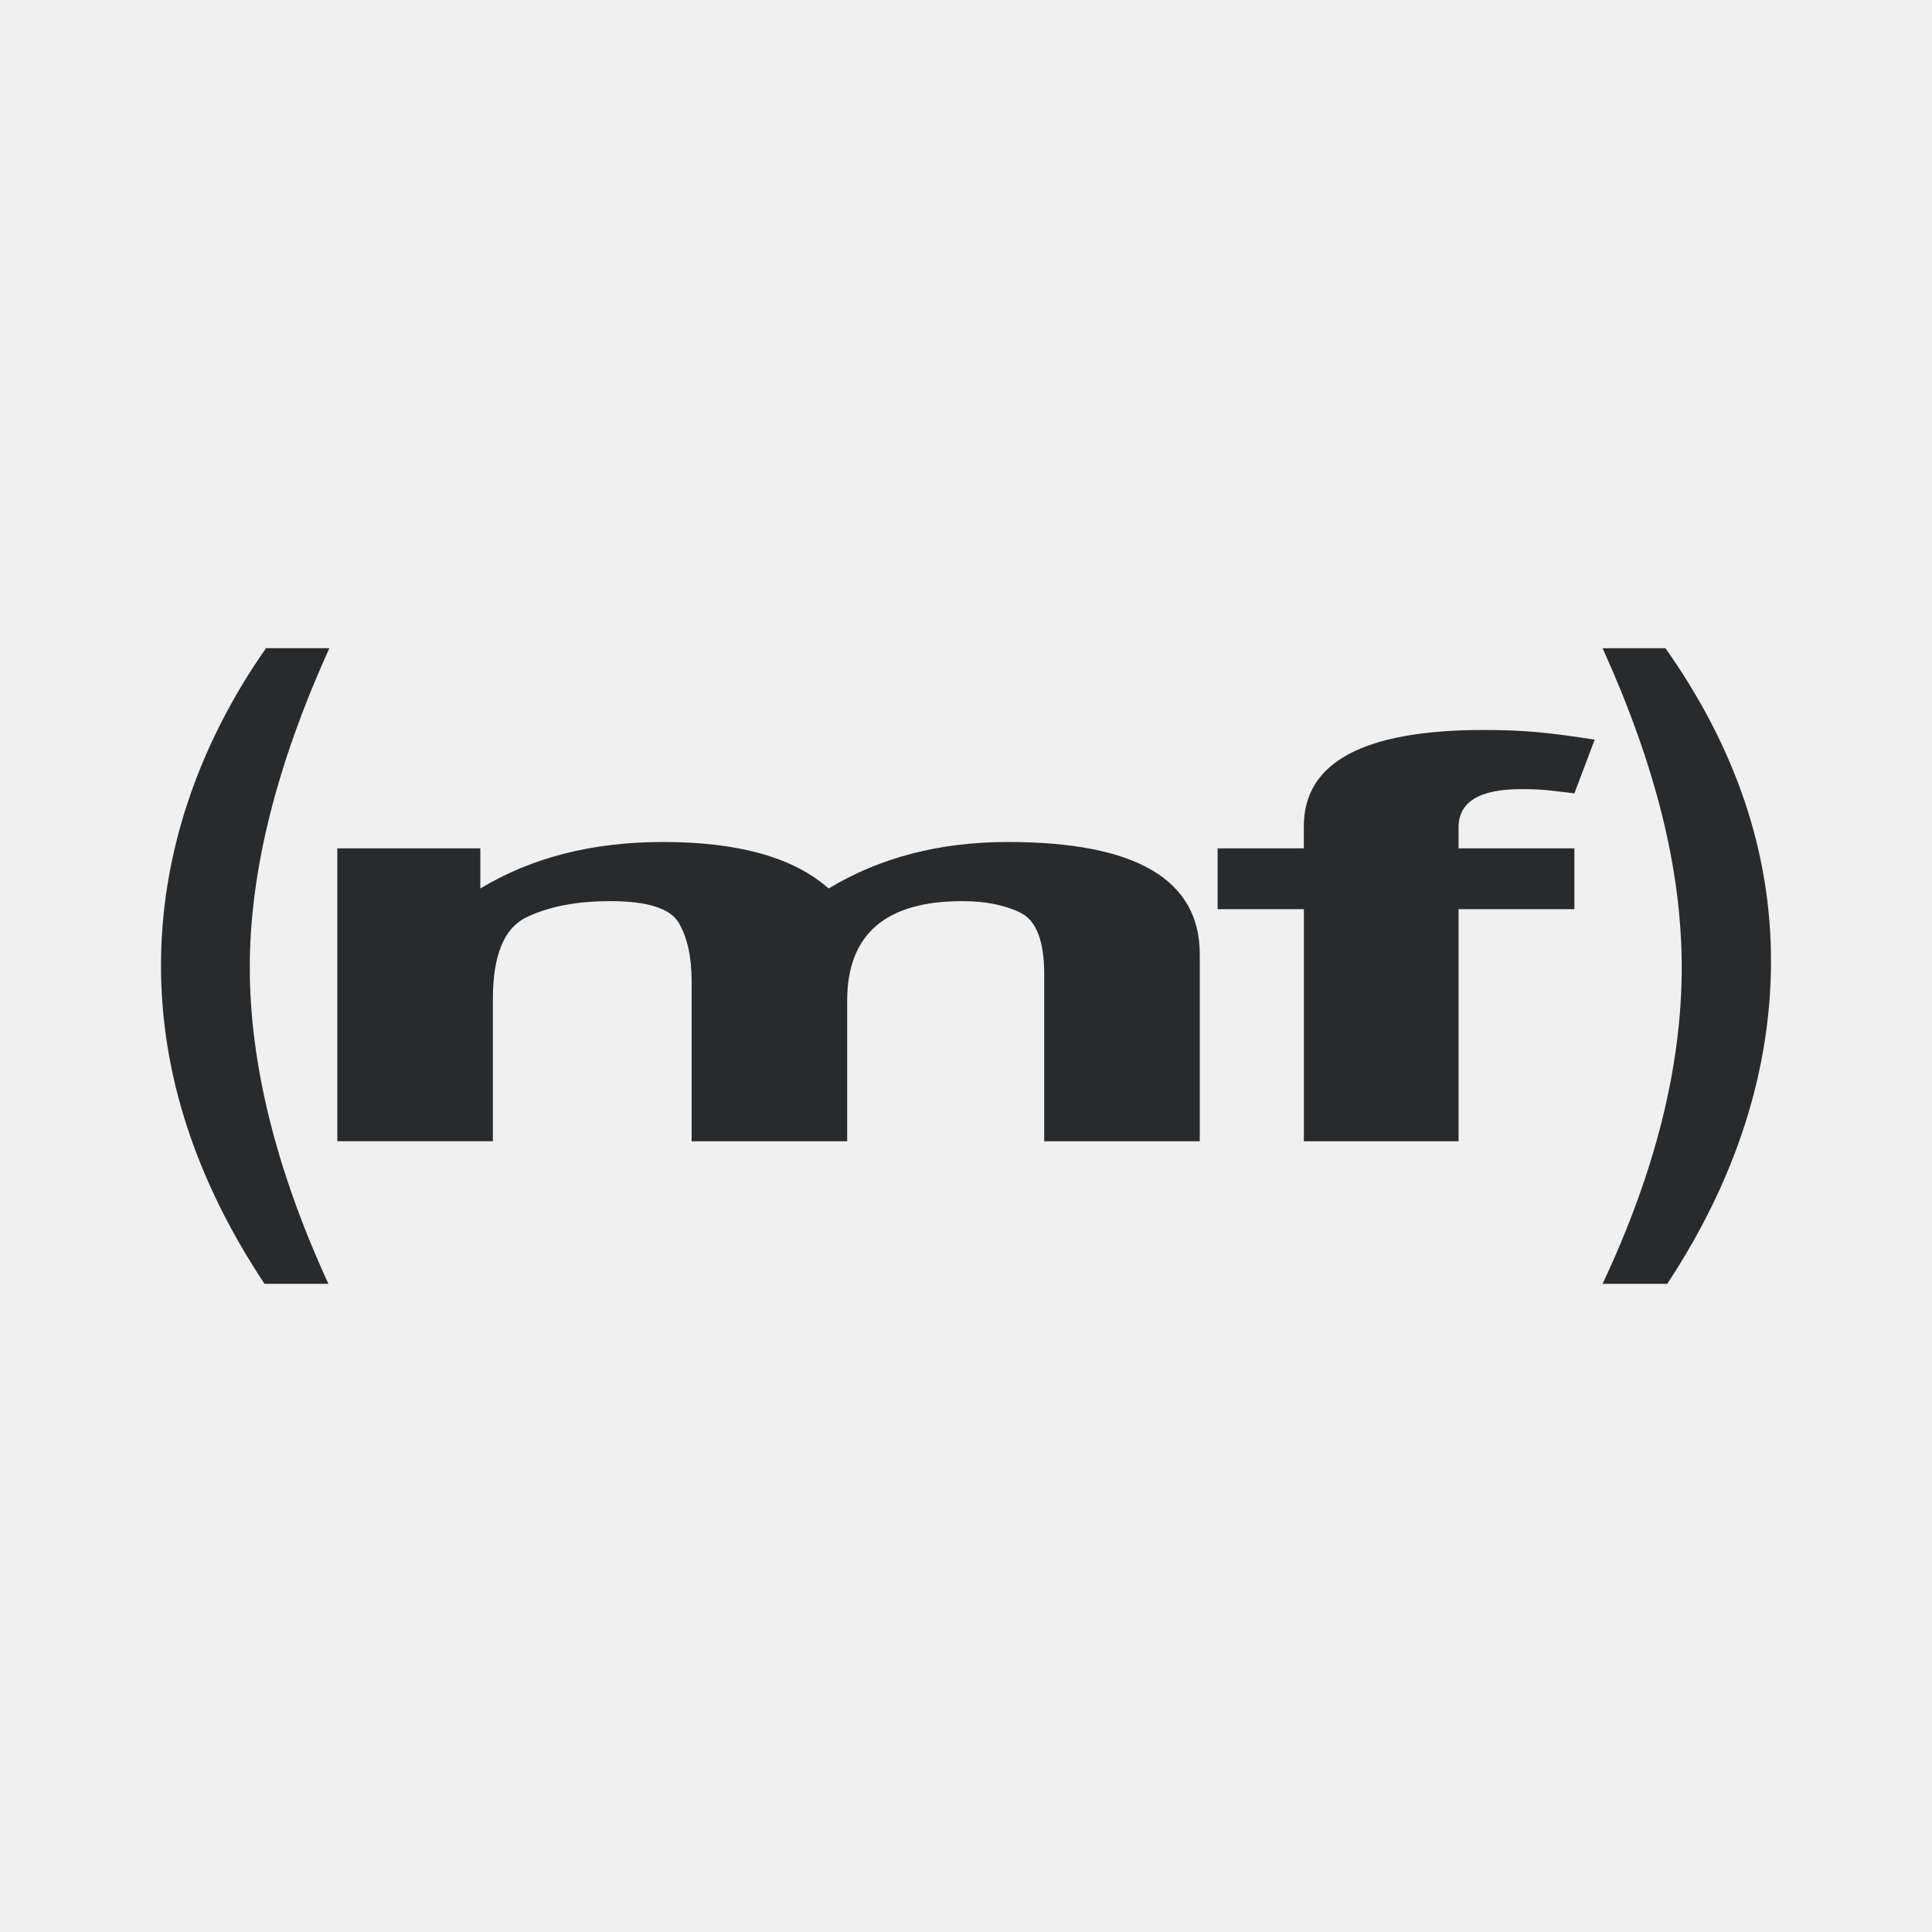
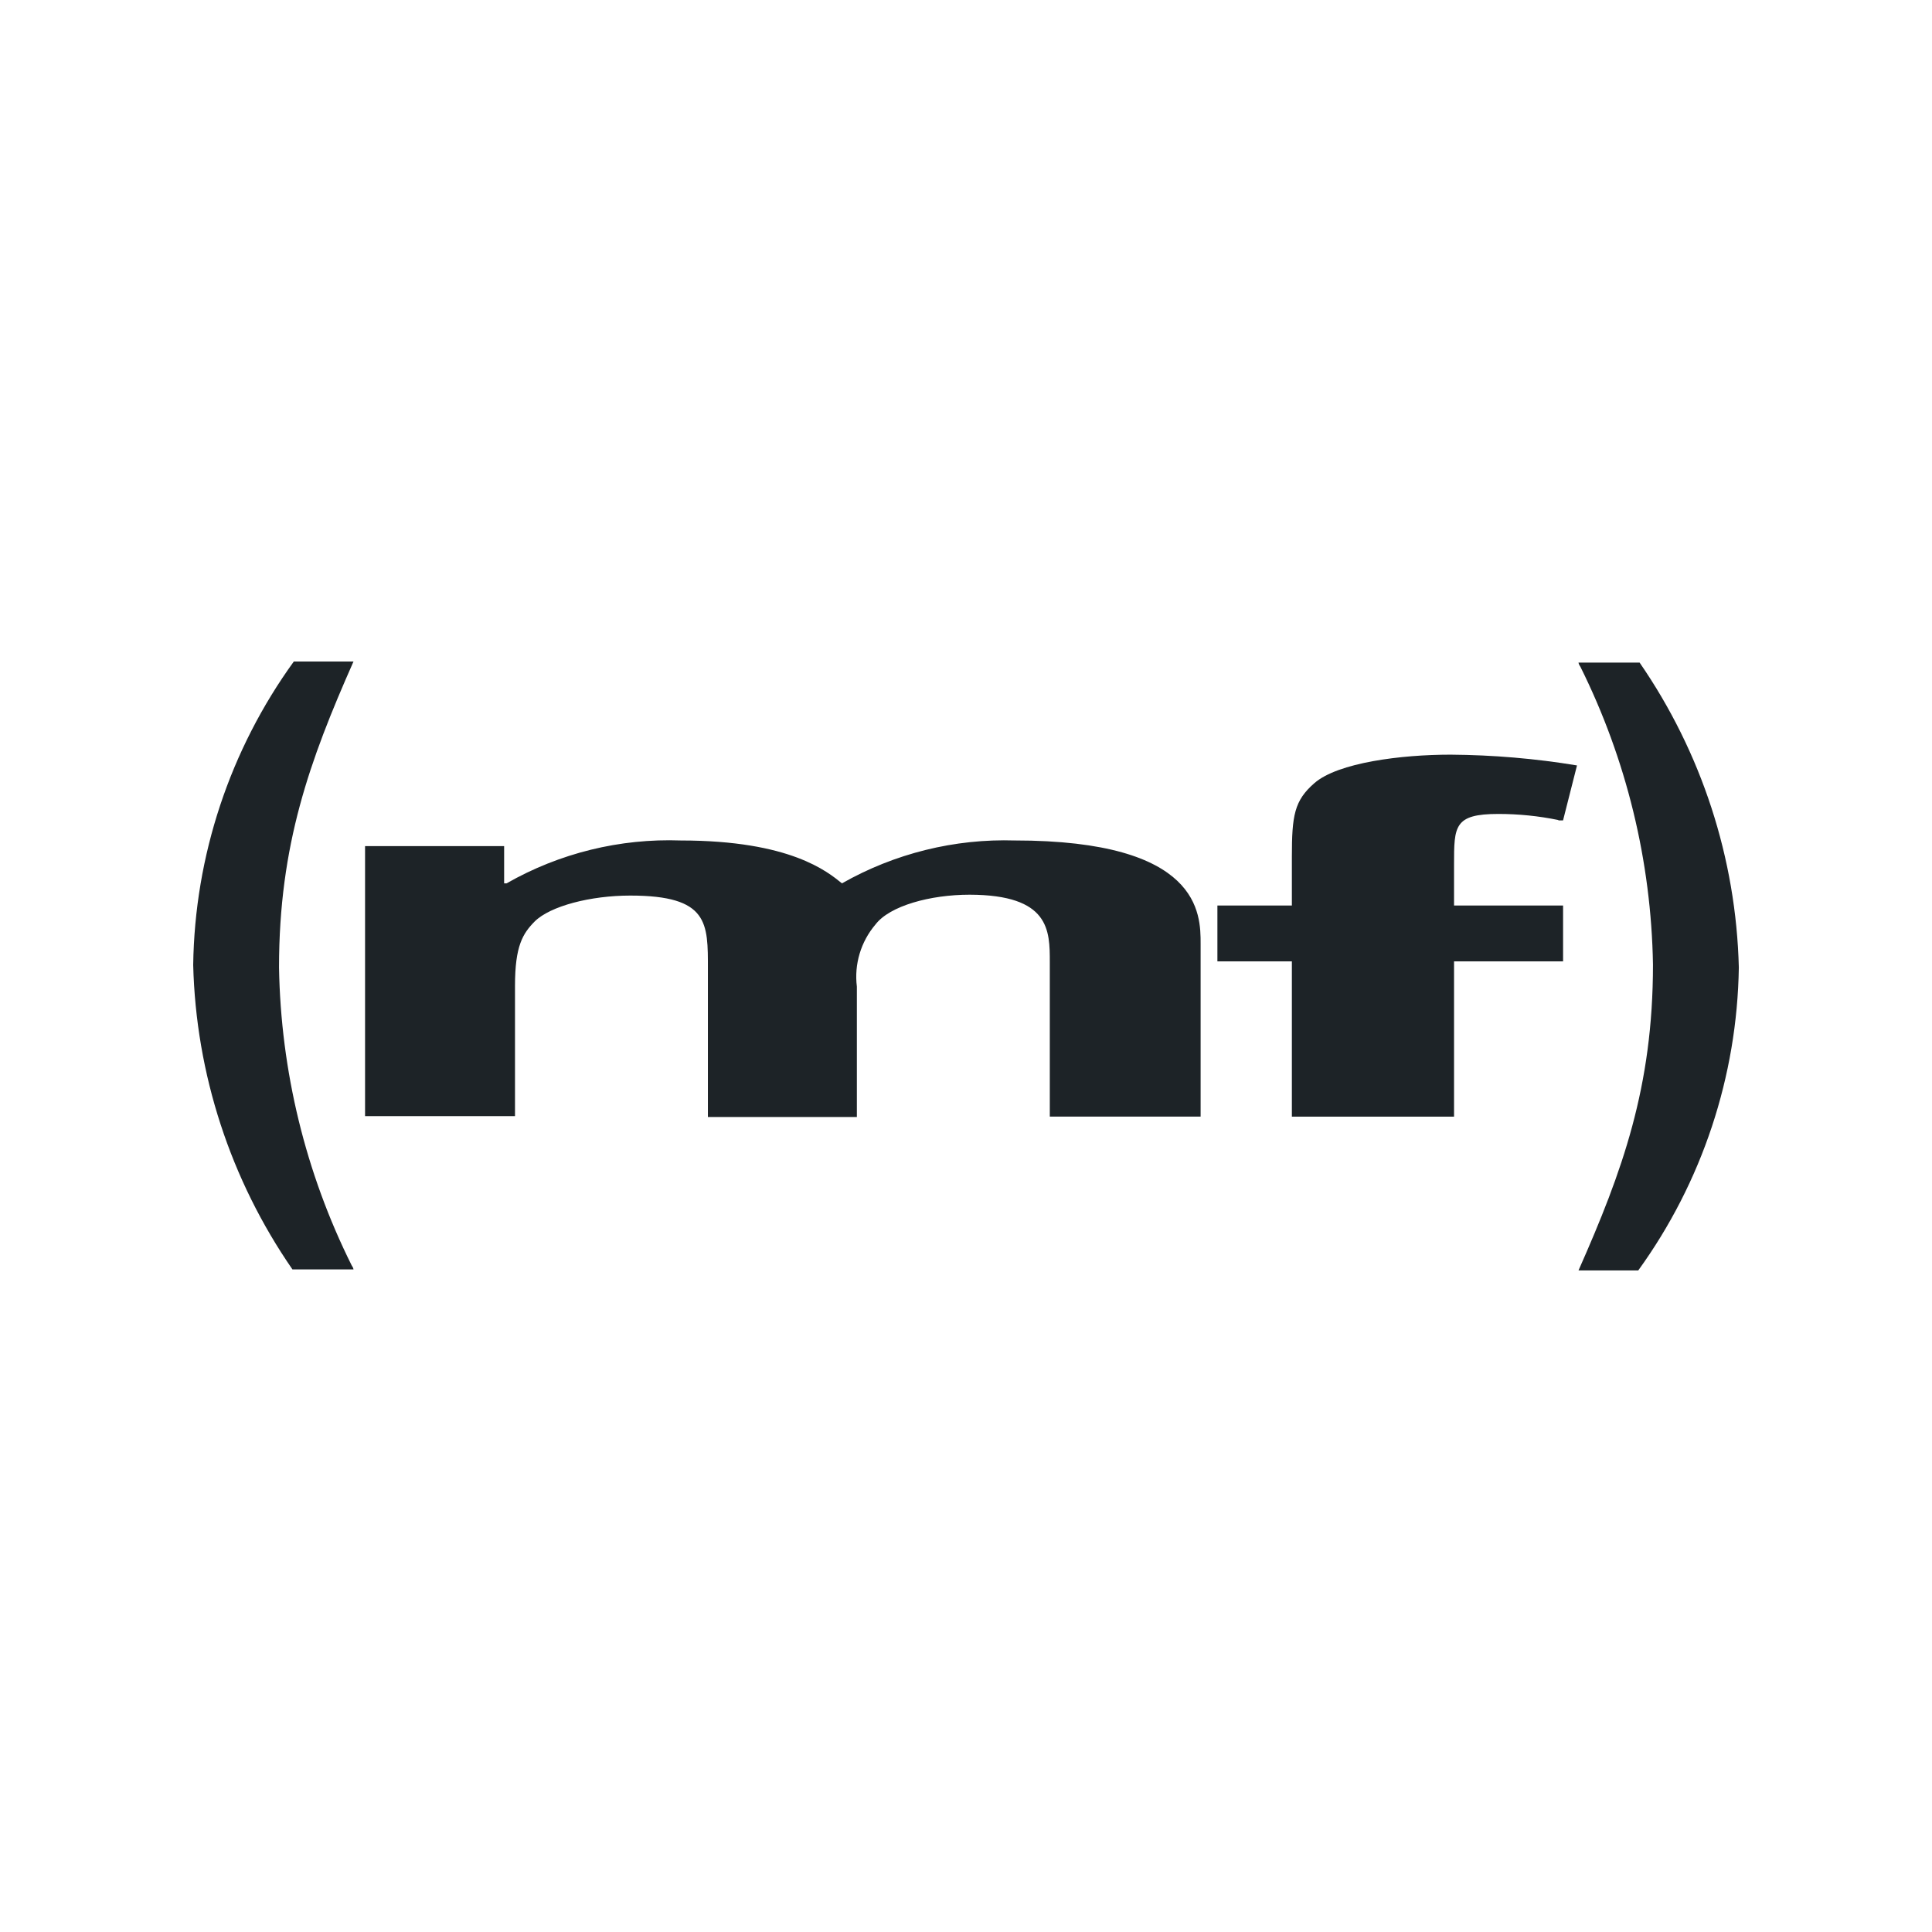
- <svg xmlns="http://www.w3.org/2000/svg" id="Layer_1" data-name="Layer 1" viewBox="0 0 420 420">
+ <svg xmlns="http://www.w3.org/2000/svg" id="Layer_1" data-name="Layer 1" viewBox="0 0 640 640">
  <defs>
    <style>
      .cls-1 {
-         fill: #282b2d;
+         fill: #fff;
+       }
+ 
+       .cls-2 {
+         fill: #1d2327;
      }
    </style>
  </defs>
-   <path class="cls-1" d="M71.39,279.09h-13.89c-15-22.62-22.5-45.69-22.5-69.2s7.61-47.23,22.83-68.98h13.78c-11.54,25.42-17.31,48.55-17.31,69.42s5.7,44,17.09,68.75Z" />
+   <rect class="cls-1" width="640" height="640" />
  <g>
-     <path class="cls-1" d="M73.36,184.42h31.06v8.73c11.15-6.74,24.38-10.11,39.7-10.11,16.42,0,28.42,3.37,36.02,10.11,11.15-6.74,24.14-10.11,38.96-10.11,27.81,0,41.72,8.14,41.72,24.41v40.65h-33.82v-36.33c0-7.22-1.72-11.66-5.15-13.35-3.43-1.68-7.66-2.52-12.68-2.52-16.66,0-25,7.22-25,21.65v30.55h-33.82v-34.86c0-5.2-.92-9.39-2.76-12.57-1.84-3.18-6.8-4.77-14.89-4.77-7.35,0-13.45,1.18-18.29,3.53-4.84,2.35-7.26,8.27-7.26,17.75v30.91h-33.82v-63.68Z" />
-     <path class="cls-1" d="M264.69,184.42h18.75v-4.78c0-13.97,13.05-20.95,39.15-20.95,9.56,0,14.89.7,24.08,2.1l-4.41,11.68c-5.39-.61-6.56-.92-11.58-.92-9.07,0-13.6,2.78-13.6,8.33v4.54h25.18v13.23h-25.18v50.45h-33.63v-50.45h-18.75v-13.23Z" />
+     <path class="cls-2" d="M543.13,219.5h-20.24c.1.49.32.94.61,1.32,15.27,30.68,23.49,64.42,24.07,98.7,0,40.57-10.12,68.46-24.67,101.33h19.79c21.15-29.24,32.78-64.29,33.32-100.37-.9-36.12-12.34-71.23-32.87-100.99Z" />
+     <path class="cls-2" d="M97.32,219.15c-21.17,29.27-32.81,64.36-33.32,100.5.9,36.08,12.34,71.14,32.87,100.85h20.24c-.1-.49-.32-.93-.61-1.32-15.3-30.69-23.49-64.42-24.07-98.7,0-40.58,10.12-68.46,24.67-101.34h-19.79Z" />
+     <path class="cls-2" d="M336.29,278.42c-20.08-.64-39.9,4.28-57.38,14.2-4.75-3.82-17.03-14.2-53.36-14.2-20.18-.73-40.16,4.18-57.74,14.2h-.81v-12.34h-46.07v89.45h49.67v-43.18c0-13.2,2.57-17.29,6.52-21.3,5.14-5.11,18.51-8.58,31.65-8.58,26.08,0,25.73,9.13,25.73,24.32v49.03h49.35v-43.18c-.93-7.42,1.32-14.9,6.17-20.6,4.7-6.17,18.13-9.86,31.2-9.86,26.54.07,26.54,11.83,26.54,22.33v51.18h49.96v-57.29c0-9.89,0-34.19-61.69-34.19h.25Z" />
+     <path class="cls-2" d="M517.78,271.77l4.62-18.21c-13.84-2.29-27.85-3.47-41.89-3.57-16.23,0-37.28,2.6-45.11,9.44-6.65,5.79-7.45,10.73-7.45,24.3v16.23h-24.67v18.51h24.67v51.44h53.72v-51.44h36.12v-18.51h-36.12v-13.56c0-12.72,0-16.77,14.68-16.77,6.69,0,13.34.67,19.89,2.02v.12h1.55Z" />
  </g>
-   <path class="cls-1" d="M348.39,279.09c11.47-24.39,17.2-47.31,17.2-68.75s-5.73-44.07-17.2-69.42h13.67c15.29,21.67,22.94,44.33,22.94,67.98s-7.52,47.42-22.56,70.19h-14.05Z" />
</svg>
